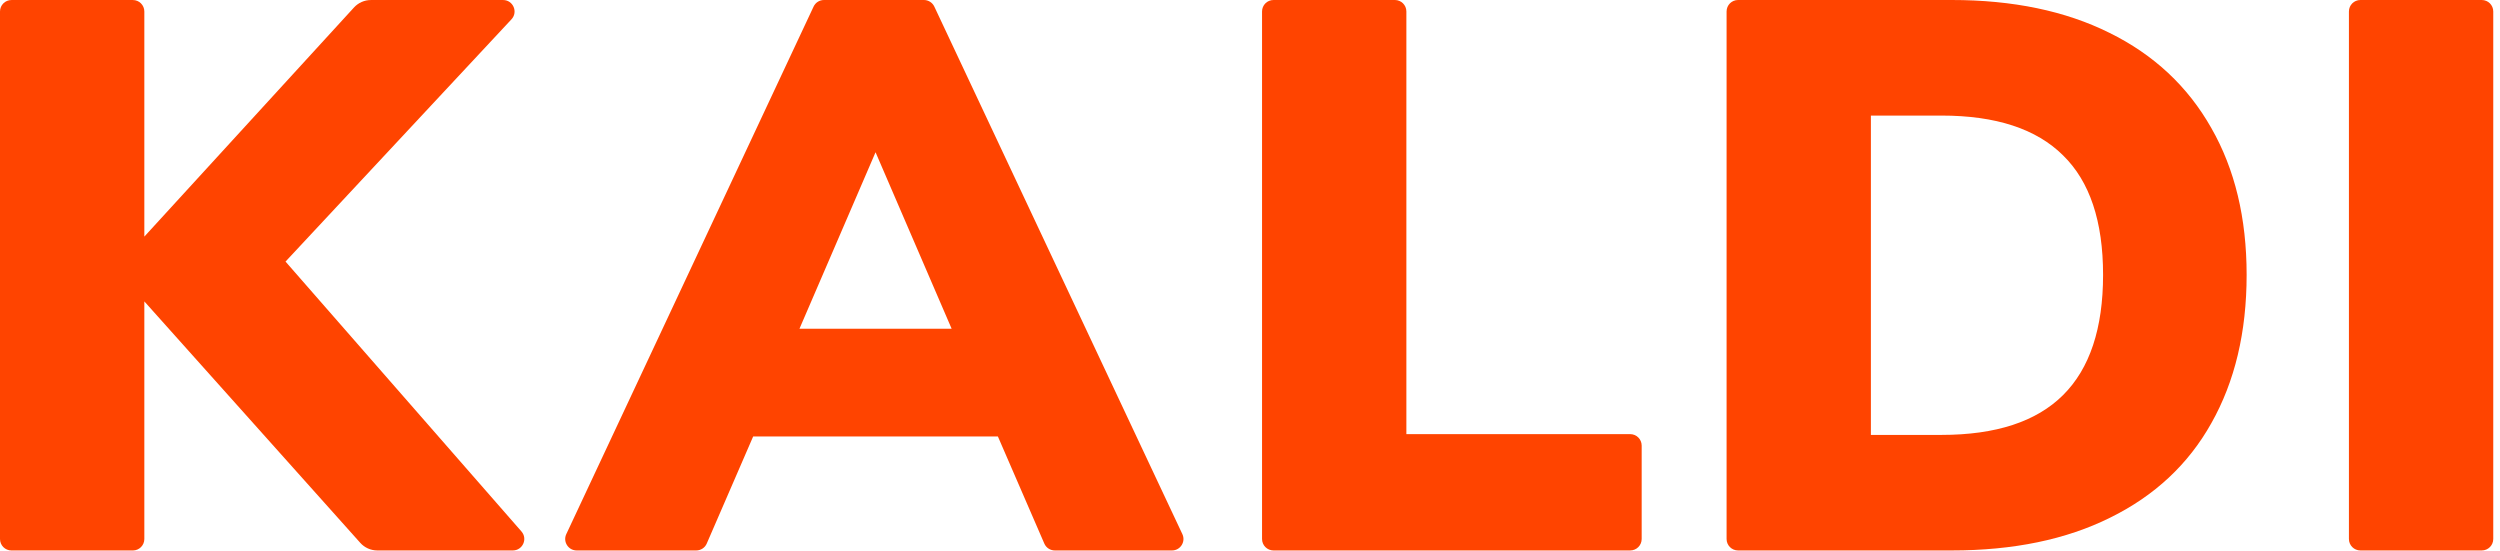
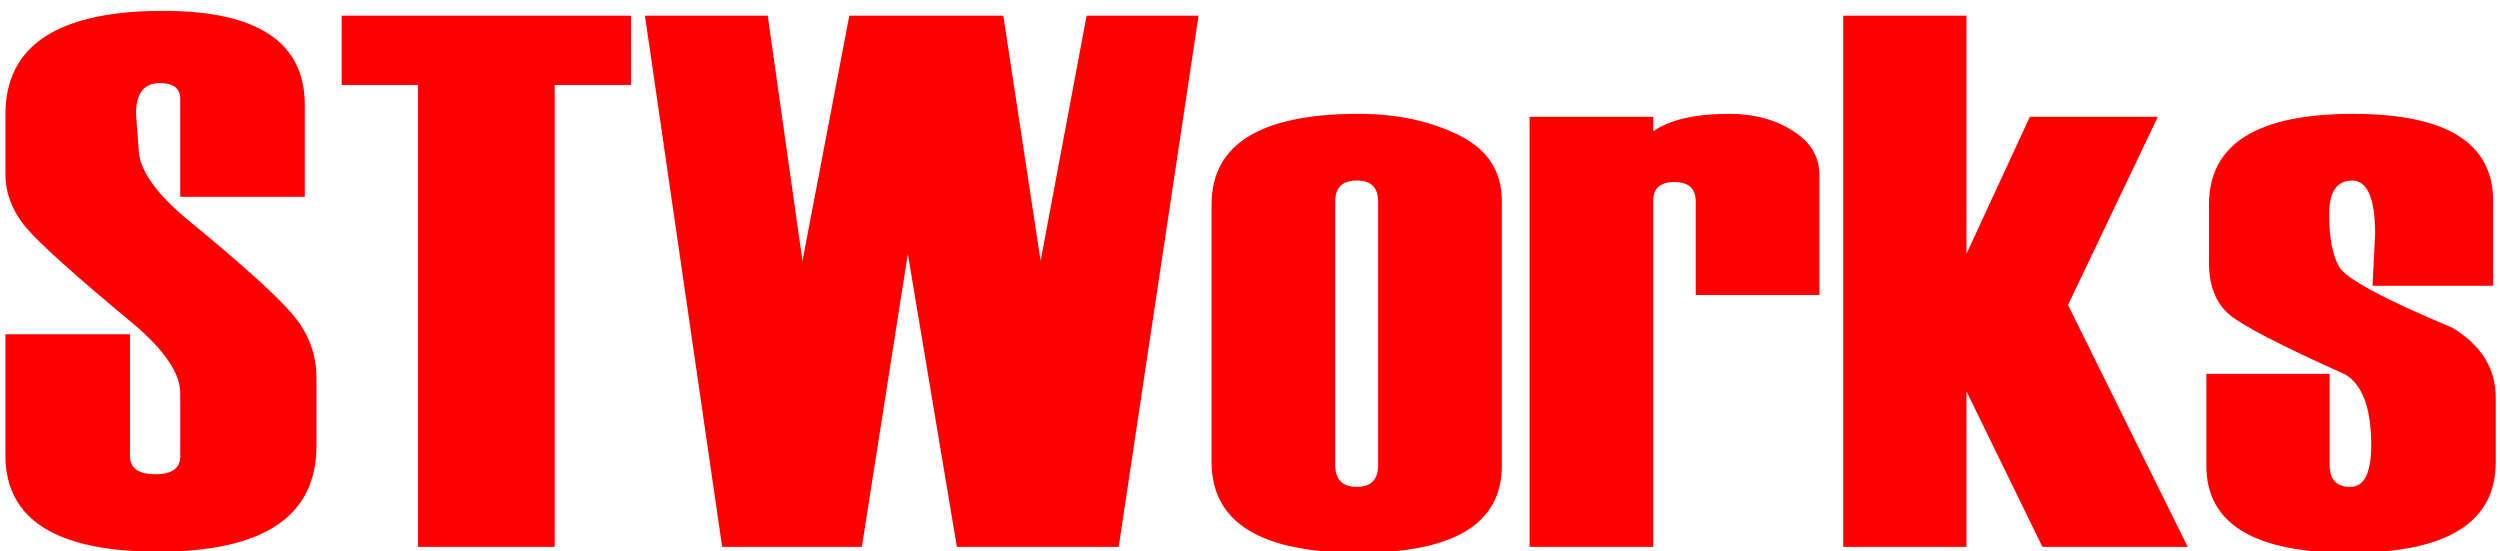
- <svg xmlns="http://www.w3.org/2000/svg" xmlns:xlink="http://www.w3.org/1999/xlink" viewBox="0 0 109 24">
-   <g transform="translate(-1470)">
-     <g style="mix-blend-mode:normal" transform="translate(1470)" fill="#f40">
-       <use xlink:href="#b" style="mix-blend-mode:normal" />
-       <use xlink:href="#c" style="mix-blend-mode:normal" />
-       <use xlink:href="#d" style="mix-blend-mode:normal" />
-       <use xlink:href="#e" style="mix-blend-mode:normal" />
-       <use xlink:href="#f" style="mix-blend-mode:normal" />
-     </g>
-   </g>
-   <defs>
+ <svg xmlns="http://www.w3.org/2000/svg" viewBox="0 0 109 24" id="svg2" version="1.1">
+   <defs id="defs20">
    <path id="b" d="M22.735 23.171c.283.323.053.829-.376.829h-5.907c-.285 0-.556-.121-.745-.333l-9.414-10.526v10.36c0 .276-.224.5-.5.5h-5.293c-.276 0-.5-.224-.5-.5v-23c0-.276.224-.5.5-.5h5.293c.276 0 .5.224.5.5v9.815l9.141-9.99c.19-.207.457-.325.738-.325h5.762c.437 0 .664.521.366.841l-9.851 10.563 10.287 11.767z" />
    <path id="c" d="M45.991 24c-.199 0-.38-.118-.459-.301l-2.024-4.669h-10.67l-2.024 4.669c-.079.183-.259.301-.459.301h-5.212c-.366 0-.608-.381-.453-.712l10.782-23c.082-.176.259-.288.453-.288h4.358c.194 0 .37.112.453.287l10.815 23c.156.332-.086.713-.452.713h-5.108zm-11.135-9.668h6.635l-3.317-7.694-3.317 7.694z" />
    <path id="d" d="M55.525 24c-.276 0-.5-.224-.5-.5v-23c0-.276.224-.5.5-.5h5.293c.276 0 .5.224.5.5v18.428h9.759c.276 0 .5.224.5.5v4.072c0 .276-.224.5-.5.5h-15.552z" />
    <path id="e" d="M75.279.5c0-.276.224-.5.5-.5h9.315c2.667 0 4.959.477 6.874 1.43 1.938.953 3.42 2.338 4.446 4.153 1.026 1.793 1.539 3.926 1.539 6.4 0 2.496-.513 4.652-1.539 6.468-1.003 1.793-2.474 3.166-4.412 4.119-1.915.953-4.218 1.43-6.908 1.43h-9.315c-.276 0-.5-.224-.5-.5v-23zm9.37 18.462c2.371 0 4.138-.579 5.301-1.736 1.163-1.157 1.744-2.905 1.744-5.242 0-2.338-.581-4.074-1.744-5.209-1.163-1.157-2.93-1.736-5.301-1.736h-3.078v13.923h3.078z" />
    <path id="f" d="M102.913 24c-.276 0-.5-.224-.5-.5v-23c0-.276.224-.5.5-.5h5.293c.276 0 .5.224.5.5v23c0 .276-.224.5-.5.5h-5.293z" />
  </defs>
+   <text xml:space="preserve" style="font-style:normal;font-weight:normal;font-size:27.5px;line-height:125%;font-family:Sans;letter-spacing:0px;word-spacing:0px;fill:#000000;fill-opacity:1;stroke:none;stroke-width:1px;stroke-linecap:butt;stroke-linejoin:miter;stroke-opacity:1" x="24.23" y="24" id="text4157">
+     <tspan id="tspan4159" x="24.23" y="24" />
+   </text>
+   <g transform="matrix(1.065157,0,0,0.9094091,7.4897341e-4,0.6813491)" style="font-style:normal;font-variant:normal;font-weight:normal;font-stretch:normal;font-size:36.37px;line-height:125%;font-family:Haettenschweiler;-inkscape-font-specification:Haettenschweiler;letter-spacing:0px;word-spacing:0px;fill:#ff0000;fill-opacity:1;stroke:none;stroke-width:1px;stroke-linecap:butt;stroke-linejoin:miter;stroke-opacity:1" id="text4165">
+     <path d="m 0.222,15.275 5.097,0 0,5.843 q 0,0.87 1.048,0.87 1.012,0 1.012,-0.87 l 0,-3.019 q 0,-1.385 -1.847,-3.25 Q 1.963,11.386 1.092,10.196 0.222,9.007 0.222,7.586 l 0,-2.859 q 0,-4.955 6.464,-4.955 5.789,0 5.789,4.511 l 0,4.404 -5.097,0 0,-4.688 q 0,-0.764 -0.835,-0.764 -0.977,0 -0.977,1.474 l 0.107,1.652 q 0,1.421 1.882,3.303 3.499,3.356 4.44,4.688 0.959,1.332 0.959,3.019 l 0,3.25 q 0,5.079 -6.482,5.079 -6.251,0 -6.251,-4.617 l 0,-5.807 z" id="path4170" style="fill:#ff0000" />
+     <path d="m 25.831,3.324 -3.126,0 0,22.145 -5.594,0 0,-22.145 -3.126,0 0,-3.321 11.845,0 0,3.321 z" id="path4172" style="fill:#ff0000" />
+     <path d="m 49.059,0.003 -3.268,25.466 -6.624,0 -2.007,-14.047 -1.882,14.047 -5.718,0 -3.161,-25.466 5.026,0 1.421,11.756 1.918,-11.756 6.304,0 1.527,11.756 1.882,-11.756 4.582,0 z" id="path4174" style="fill:#ff0000" />
+     <path d="m 49.592,21.402 0,-12.342 q 0,-4.351 6.02,-4.351 2.326,0 4.085,1.012 1.776,1.012 1.776,3.161 l 0,12.698 q 0,4.173 -5.86,4.173 -6.02,0 -6.02,-4.351 z m 6.819,0.142 0,-12.627 q 0,-1.012 -0.87,-1.012 -0.888,0 -0.888,1.012 l 0,12.627 q 0,1.048 0.888,1.048 0.87,0 0.87,-1.048 z" id="path4176" style="fill:#ff0000" />
+     <path d="m 74.472,13.393 -5.061,0 0,-4.475 q 0,-0.941 -0.87,-0.941 -0.87,0 -0.87,0.906 l 0,16.587 -5.061,0 0,-20.618 5.061,0 0,0.693 q 1.012,-0.835 3.126,-0.835 1.51,0 2.593,0.817 1.083,0.799 1.083,2.113 l 0,5.754 z" id="path4178" style="fill:#ff0000" />
+     <path d="m 89.55,25.469 -5.949,0 -3.108,-7.459 0,7.459 -5.044,0 0,-25.466 5.044,0 0,11.419 2.593,-6.571 5.239,0 -3.676,9.022 4.901,11.597 z" id="path4180" style="fill:#ff0000" />
+     <path d="m 90.313,17.176 5.044,0 0,4.369 q 0,1.048 0.852,1.048 0.852,0 0.852,-2.007 0,-2.611 -1.048,-3.374 -3.96,-2.078 -4.777,-2.895 -0.817,-0.835 -0.817,-2.486 l 0,-2.77 q 0,-4.351 5.896,-4.351 5.736,0 5.736,4.173 l 0,4.067 -4.937,0 0.107,-2.468 q 0,-2.575 -0.941,-2.575 -0.941,0 -0.941,1.616 0,1.669 0.408,2.522 0.426,0.852 4.653,2.93 1.758,1.261 1.758,3.339 l 0,3.09 q 0,4.351 -5.985,4.351 -5.86,0 -5.86,-4.173 l 0,-4.404 z" id="path4182" style="fill:#ff0000" />
+   </g>
</svg>
